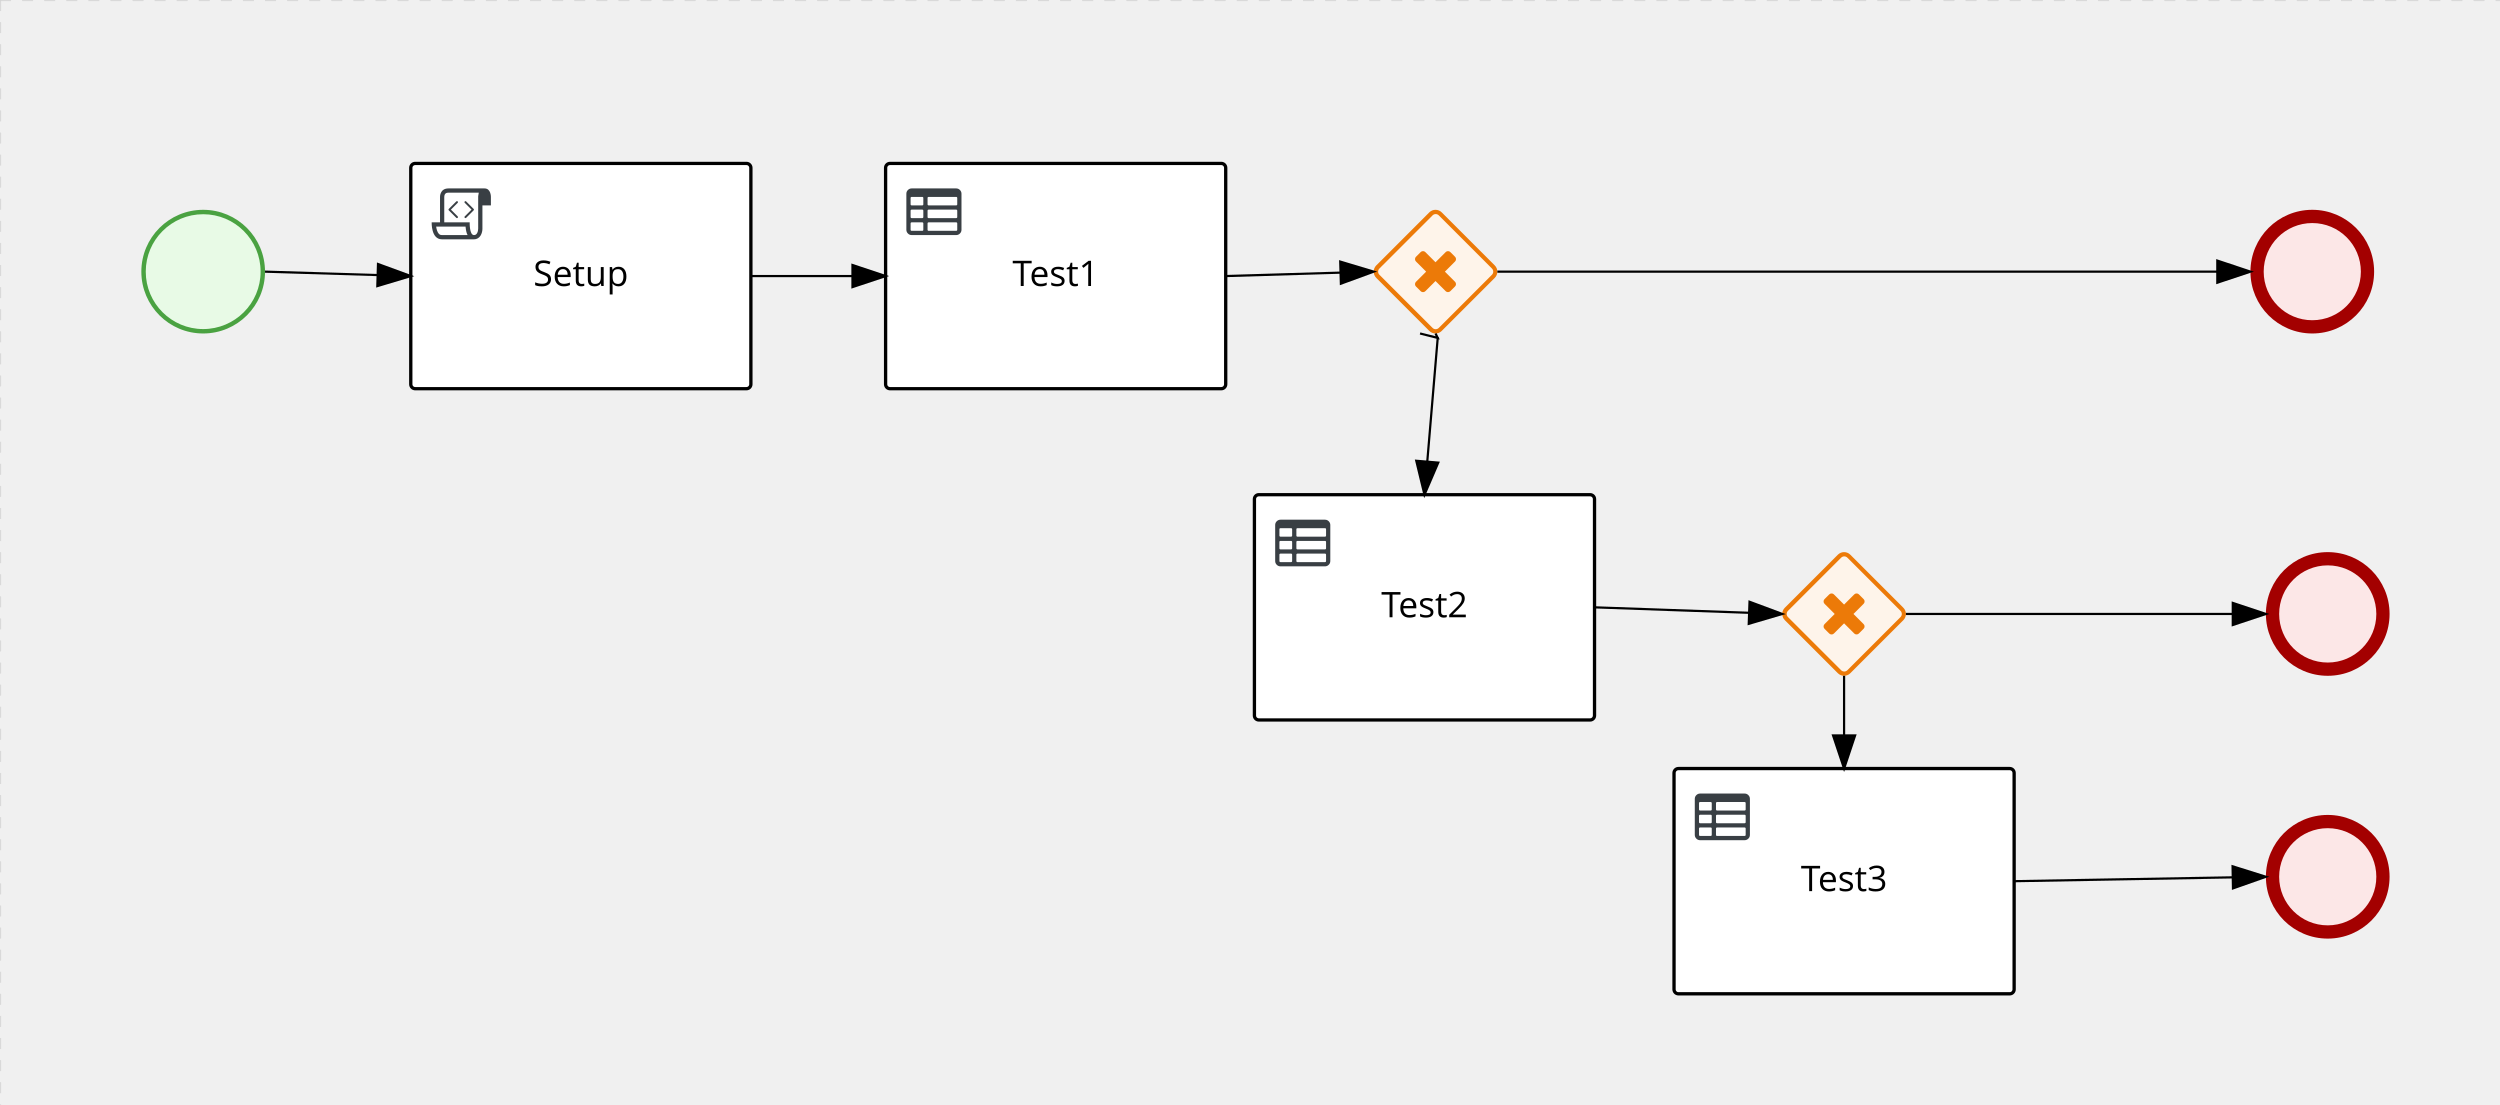
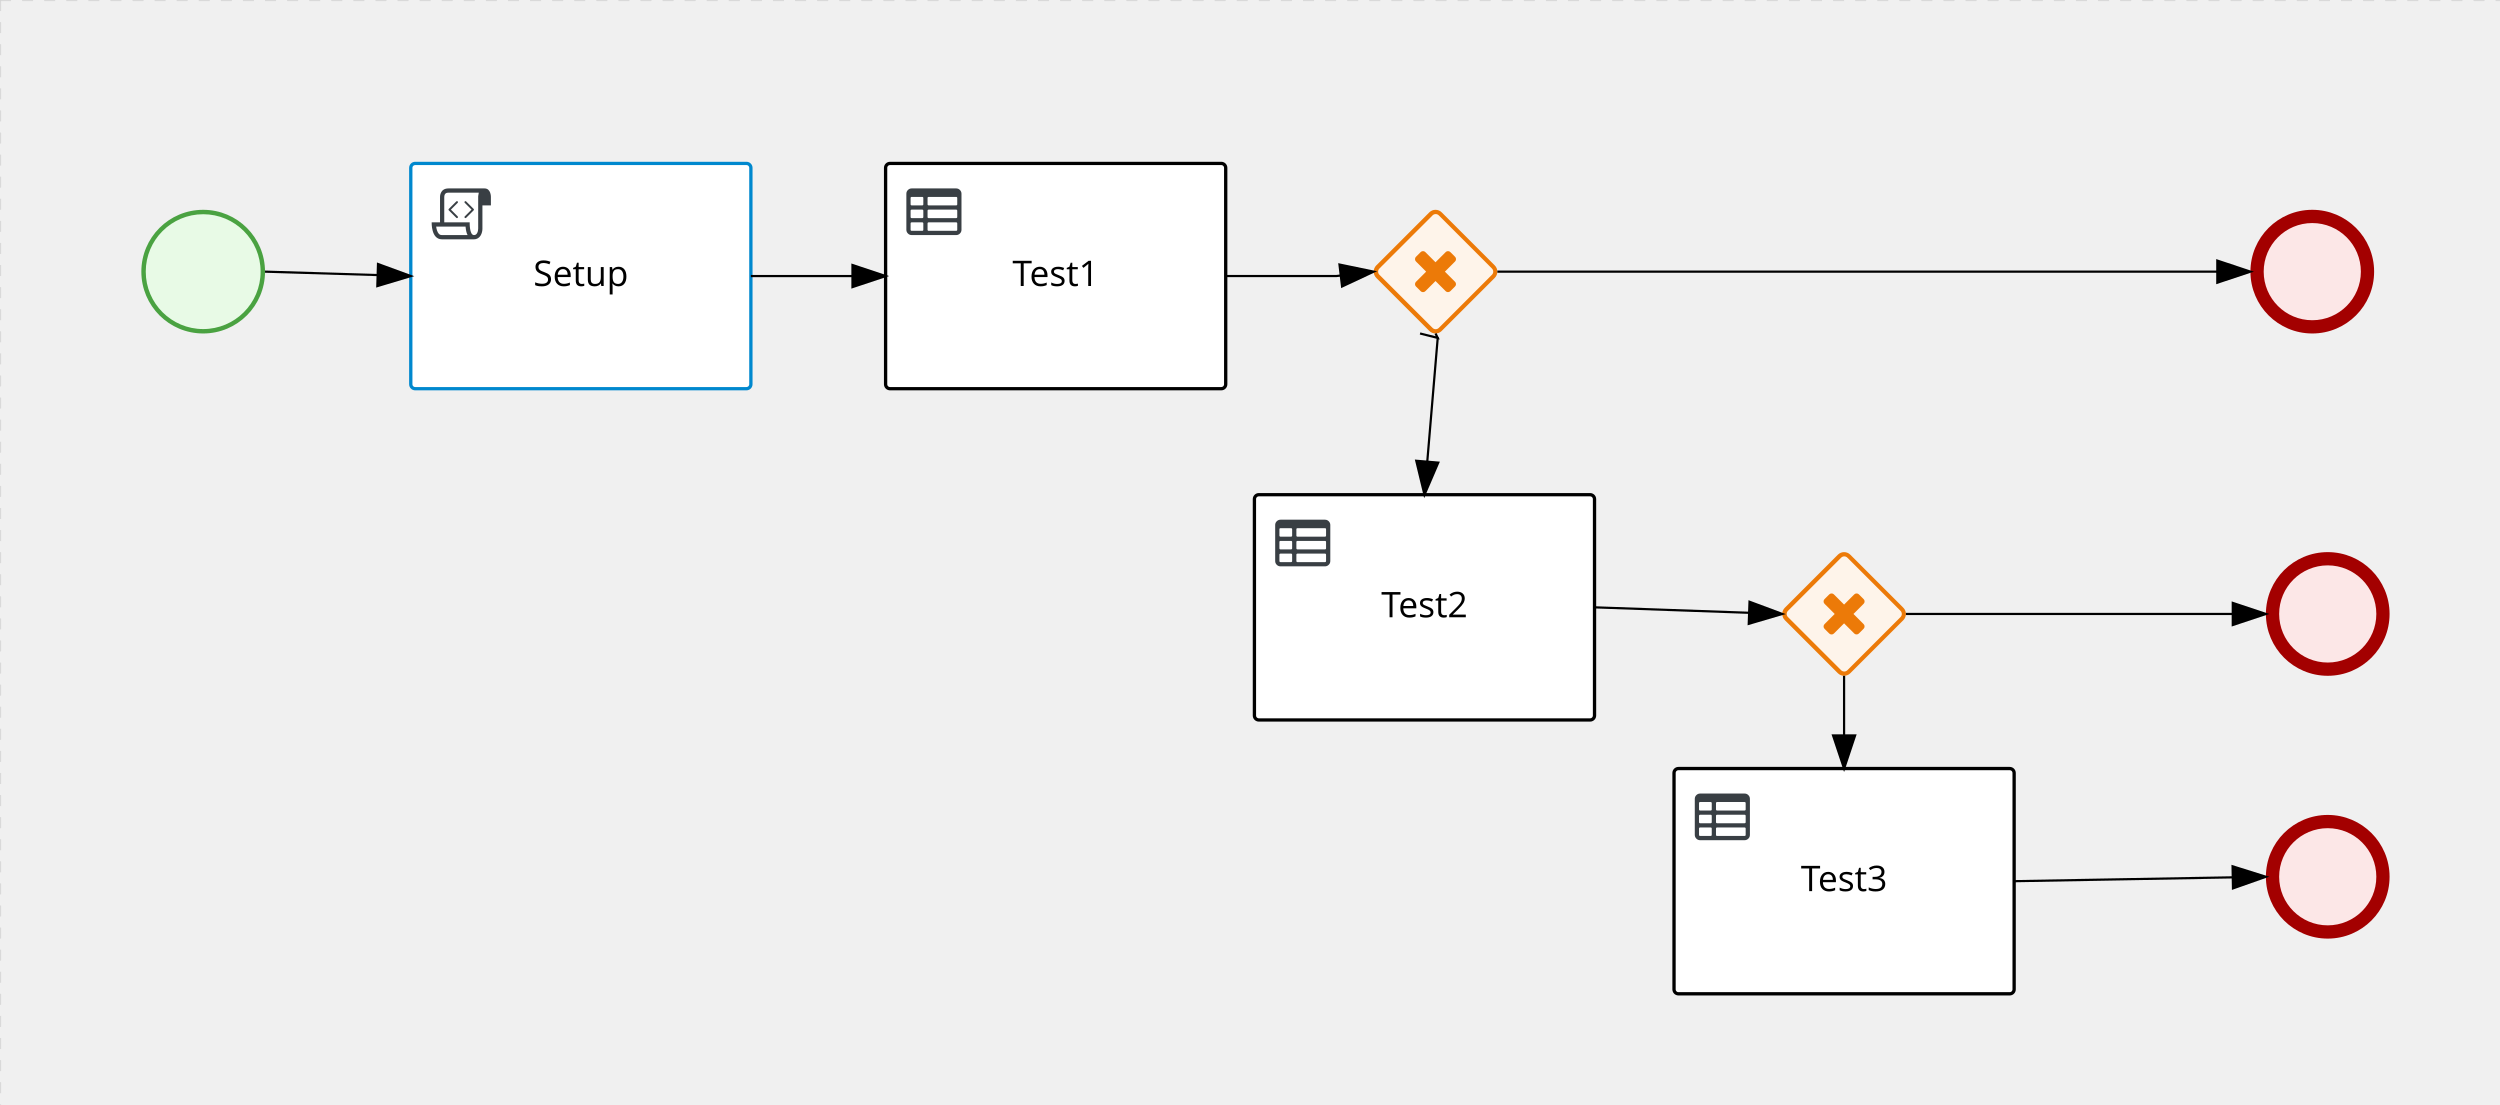
<svg xmlns="http://www.w3.org/2000/svg" version="1.1" width="1132" height="500" viewBox="0 0 1132 500">
  <defs />
  <g transform="matrix(1,0,0,1,0,0)">
    <g>
      <g>
        <g>
          <path fill="none" stroke="#d3d3d3" paint-order="fill stroke markers" d=" M 0 0 L 1200 0" stroke-miterlimit="10" stroke-opacity="0.8" stroke-dasharray="5" />
        </g>
        <g>
          <path fill="none" stroke="#d3d3d3" paint-order="fill stroke markers" d=" M 0 0 L 0 800" stroke-miterlimit="10" stroke-opacity="0.8" stroke-dasharray="5" />
        </g>
      </g>
      <g id="_B25F4987-4603-4758-9F68-CF4FAB71DC3D" bpmn2nodeid="_B25F4987-4603-4758-9F68-CF4FAB71DC3D" transform="matrix(1,0,0,1,401,74)">
        <g>
          <path fill="none" stroke="none" />
        </g>
        <g transform="matrix(1,0,0,1,0,0)">
          <path fill="#ffffff" stroke="none" id="_B25F4987-4603-4758-9F68-CF4FAB71DC3D?shapeType=BACKGROUND" paint-order="stroke fill markers" d=" M 2 0 L 152 0 L 152 0 A 2 2 0 0 1 154 2 L 154 100 L 154 100 A 2 2 0 0 1 152 102 L 2 102 L 2 102 A 2 2 0 0 1 0 100 L 0 2 L 0 2 A 2 2 0 0 1 2 0 Z" />
        </g>
        <g transform="matrix(1,0,0,1,0,0)">
          <path fill="none" stroke="rgb(0,0,0)" id="_B25F4987-4603-4758-9F68-CF4FAB71DC3D?shapeType=BORDER&amp;renderType=STROKE" paint-order="fill stroke markers" d=" M 2 0 L 152 0 L 152 0 A 2 2 0 0 1 154 2 L 154 100 L 154 100 A 2 2 0 0 1 152 102 L 2 102 L 2 102 A 2 2 0 0 1 0 100 L 0 2 L 0 2 A 2 2 0 0 1 2 0 Z" stroke-miterlimit="10" stroke-width="1.5" stroke-dasharray="" />
        </g>
        <g>
          <g transform="matrix(0.06,0,0,0.06,9.4,9.4)">
            <g transform="matrix(1,0,0,1,0,0)">
              <path fill="#393f44" stroke="none" id="_B25F4987-4603-4758-9F68-CF4FAB71DC3Dundefined" paint-order="stroke fill markers" d=" M 0 0 M 128 344 L 128 296 C 128 293.7 127.2 291.8 125.8 290.2 C 124.4 288.6 122.4 288 120 288 L 40 288 C 37.7 288 35.8 288.8 34.2 290.2 C 32.6 291.6 32 293.7 32 296 L 32 344 C 32 346.3 32.8 348.2 34.2 349.8 C 35.6 351.4 37.6 352 40 352 L 120 352 C 122.3 352 124.2 351.2 125.8 349.8 C 127.4 348.4 128 346.3 128 344 Z M 0 0 M 128 248 L 128 200 C 128 197.7 127.2 195.8 125.8 194.2 C 124.4 192.6 122.4 192 120 192 L 40 192 C 37.7 192 35.8 192.8 34.2 194.2 C 32.6 195.6 32 197.7 32 200 L 32 248 C 32 250.3 32.8 252.2 34.2 253.8 C 35.6 255.4 37.6 256 40 256 L 120 256 C 122.3 256 124.2 255.2 125.8 253.8 C 127.4 252.4 128 250.3 128 248 Z M 0 0 M 376 352 C 378.3 352 380.2 351.2 381.8 349.8 C 383.4 348.4 384 346.4 384 344 L 384 296 C 384 293.7 383.2 291.8 381.8 290.2 C 380.4 288.6 378.4 288 376 288 L 168 288 C 165.7 288 163.8 288.8 162.2 290.2 C 160.6 291.6 160 293.6 160 296 L 160 344 C 160 346.3 160.8 348.2 162.2 349.8 C 163.6 351.4 165.6 352 168 352 L 376 352 Z M 0 0 M 128 152 L 128 104 C 128 101.7 127.2 99.8 125.8 98.2 C 124.4 96.6 122.3 96 120 96 L 40 96 C 37.7 96 35.8 96.8 34.2 98.2 C 32.6 99.6 32 101.7 32 104 L 32 152 C 32 154.3 32.8 156.2 34.2 157.8 C 35.6 159.4 37.6 160 40 160 L 120 160 C 122.3 160 124.2 159.2 125.8 157.8 C 127.4 156.4 128 154.3 128 152 Z M 0 0 M 376 256 C 378.3 256 380.2 255.2 381.8 253.8 C 383.4 252.4 384 250.4 384 248 L 384 200 C 384 197.7 383.2 195.8 381.8 194.2 C 380.4 192.6 378.4 192 376 192 L 168 192 C 165.7 192 163.8 192.8 162.2 194.2 C 160.6 195.6 160 197.6 160 200 L 160 248 C 160 250.3 160.8 252.2 162.2 253.8 C 163.6 255.4 165.6 256 168 256 L 376 256 Z M 0 0 M 376 160 C 378.3 160 380.2 159.2 381.8 157.8 C 383.4 156.4 384 154.4 384 152 L 384 104 C 384 101.7 383.2 99.8 381.8 98.2 C 380.4 96.6 378.3 96 376 96 L 168 96 C 165.7 96 163.8 96.8 162.2 98.2 C 160.6 99.6 160 101.6 160 104 L 160 152 C 160 154.3 160.8 156.2 162.2 157.8 C 163.6 159.4 165.6 160 168 160 L 376 160 Z M 0 0 M 416 72 L 416 344 C 416 355 412.1 364.4 404.2 372.2 C 396.3 380 387 384 376 384 L 40 384 C 29 384 19.6 380.1 11.8 372.2 C 4 364.3 0 355 0 344 L 0 72 C 0 61 3.9 51.6 11.8 43.8 C 19.7 36 29 32 40 32 L 376 32 C 387 32 396.4 35.9 404.2 43.8 C 412 51.7 416 61 416 72 Z" />
            </g>
          </g>
        </g>
        <g transform="matrix(1,0,0,1,57.42969,43.5)">
          <text fill="#000000" stroke="none" font-family="Open Sans" font-size="12pt" font-style="normal" font-weight="normal" text-decoration="normal" x="19.57" y="12" text-anchor="middle" dominant-baseline="alphabetic">Test1</text>
        </g>
      </g>
      <g transform="matrix(1,0,0,1,401,74)" />
      <g id="_2BE94DA5-1E41-4A8D-98EB-D4B7C3864FAB" bpmn2nodeid="_2BE94DA5-1E41-4A8D-98EB-D4B7C3864FAB" transform="matrix(1,0,0,1,186,74)">
        <g>
          <path fill="none" stroke="none" />
        </g>
        <g transform="matrix(1,0,0,1,0,0)">
          <path fill="#ffffff" stroke="none" id="_2BE94DA5-1E41-4A8D-98EB-D4B7C3864FAB?shapeType=BACKGROUND" paint-order="stroke fill markers" d=" M 2 0 L 152 0 L 152 0 A 2 2 0 0 1 154 2 L 154 100 L 154 100 A 2 2 0 0 1 152 102 L 2 102 L 2 102 A 2 2 0 0 1 0 100 L 0 2 L 0 2 A 2 2 0 0 1 2 0 Z" />
        </g>
        <g transform="matrix(1,0,0,1,0,0)">
-           <path fill="none" stroke="rgb(0,0,0)" id="_2BE94DA5-1E41-4A8D-98EB-D4B7C3864FAB?shapeType=BORDER&amp;renderType=STROKE" paint-order="fill stroke markers" d=" M 2 0 L 152 0 L 152 0 A 2 2 0 0 1 154 2 L 154 100 L 154 100 A 2 2 0 0 1 152 102 L 2 102 L 2 102 A 2 2 0 0 1 0 100 L 0 2 L 0 2 A 2 2 0 0 1 2 0 Z" stroke-miterlimit="10" stroke-width="1.5" stroke-dasharray="" />
+           <path fill="none" stroke="rgb(0,136,206)" id="_2BE94DA5-1E41-4A8D-98EB-D4B7C3864FAB?shapeType=BORDER&amp;renderType=STROKE" paint-order="fill stroke markers" d=" M 2 0 L 152 0 L 152 0 A 2 2 0 0 1 154 2 L 154 100 L 154 100 A 2 2 0 0 1 152 102 L 2 102 L 2 102 A 2 2 0 0 1 0 100 L 0 2 L 0 2 A 2 2 0 0 1 2 0 Z" stroke-miterlimit="10" stroke-width="1.5" stroke-dasharray="" />
        </g>
        <g>
          <g transform="matrix(0.06,0,0,0.06,9.4,9.4)">
            <g transform="matrix(1,0,0,1,0,0)">
              <path fill="#393f44" stroke="none" id="_2BE94DA5-1E41-4A8D-98EB-D4B7C3864FABundefined" paint-order="stroke fill markers" d=" M 0 0 M 197.3 130.2 C 194.4 127.3 189.6 127.3 186.7 130.2 L 130.2 186.7 C 127.3 189.6 127.3 194.4 130.2 197.3 L 186.7 253.8 C 188.1 255.3 190.1 256 192 256 C 193.9 256 195.9 255.3 197.3 253.7 C 200.2 250.8 200.2 246 197.3 243.1 L 146.2 192 L 197.3 140.8 C 200.2 137.9 200.2 133.1 197.3 130.2 Z" />
            </g>
            <g transform="matrix(1,0,0,1,0,0)">
              <path fill="#393f44" stroke="none" id="_2BE94DA5-1E41-4A8D-98EB-D4B7C3864FABundefined" paint-order="stroke fill markers" d=" M 0 0 M 261.3 130.2 C 258.4 127.3 253.6 127.3 250.7 130.2 C 247.8 133.1 247.8 137.9 250.7 140.8 L 301.8 191.9 L 250.7 243 C 247.8 245.9 247.8 250.7 250.7 253.6 C 252.1 255.3 254.1 256 256 256 C 257.9 256 259.9 255.3 261.3 253.8 L 317.8 197.3 C 320.7 194.4 320.7 189.6 317.8 186.7 L 261.3 130.2 Z" />
            </g>
            <g transform="matrix(1,0,0,1,0,0)">
              <path fill="#393f44" stroke="none" id="_2BE94DA5-1E41-4A8D-98EB-D4B7C3864FABundefined" paint-order="stroke fill markers" d=" M 0 0 M 400 32 C 400 32 152.8 32 128 32 C 62 32 64 96 64 96 L 64 288 L 1 288 C 1 288 -4 416 78 416 L 320 416 C 368 416 384 368 384 336 C 384 314.2 384 224.4 384 160 L 448 160 L 448 96 C 448 96 449 32 400 32 Z M 0 0 M 78 383.9 C 68.5 383.9 61.6 381.1 55.5 374.9 C 43.4 362.4 37.5 339.6 34.9 320 L 256.9 320 C 257.1 322.7 257.3 325.4 257.6 328.2 C 260 351.6 264.7 370.1 271.9 383.9 L 78 383.9 L 78 383.9 Z M 0 0 M 352 336 C 352 345.9 349.6 360.3 342.9 371 C 337.2 380.1 330.4 384 320 384 C 285 384 288 288 288 288 L 96 288 L 96 96 L 96 95.9 L 96 95.1 C 96 90.6 97.6 78.3 104.7 71.2 C 106.5 69.4 111.9 64 128 64 L 356.5 64 C 354.4 72.8 352.8 81.8 352.2 89.9 C 352.2 90.5 352.1 91.1 352.1 91.7 C 352.1 92 352.1 92.3 352.1 92.6 C 352 94.8 352 96 352 96 L 352 160 L 352 336 Z" />
            </g>
          </g>
        </g>
        <g transform="matrix(1,0,0,1,55.48438,43.5)">
          <text fill="#000000" stroke="none" font-family="Open Sans" font-size="12pt" font-style="normal" font-weight="normal" text-decoration="normal" x="21.516" y="12" text-anchor="middle" dominant-baseline="alphabetic">Setup</text>
        </g>
      </g>
      <g id="_8408F5D2-5BBA-4775-8E0D-C981AC895146" bpmn2nodeid="_8408F5D2-5BBA-4775-8E0D-C981AC895146">
        <g>
-           <path fill="none" stroke="#000000" paint-order="fill stroke markers" d=" M 340 125 L 386 125" stroke-miterlimit="10" stroke-dasharray="" />
+           <path fill="none" stroke="rgb(0,0,0)" paint-order="fill stroke markers" d=" M 340 125 L 386 125" stroke-miterlimit="10" stroke-dasharray="" />
        </g>
        <g transform="matrix(1,0,0,1,340,125)" />
        <g transform="matrix(6.123233995736766e-17,1,-1,6.123233995736766e-17,401,120)">
-           <path fill="#000000" stroke="#000000" paint-order="fill stroke markers" d=" M 10 15 L 0 15 L 5 0 Z" stroke-miterlimit="10" stroke-dasharray="" />
+           <path fill="rgb(0,0,0)" stroke="rgb(0,0,0)" paint-order="fill stroke markers" d=" M 10 15 L 0 15 L 5 0 Z" stroke-miterlimit="10" stroke-dasharray="" />
        </g>
        <g transform="matrix(1,0,0,1,340,115)" />
      </g>
-       <g transform="matrix(1,0,0,1,186,74)" />
      <g id="_D925FC11-A7F8-489C-BBA6-A947EC0FE645" bpmn2nodeid="_D925FC11-A7F8-489C-BBA6-A947EC0FE645" transform="matrix(1,0,0,1,64,95)">
        <g>
          <path fill="none" stroke="none" />
        </g>
        <g transform="matrix(0.125,0,0,0.125,0,0)">
          <g transform="matrix(1,0,0,1,0,0)">
            <path fill="#e8fae6" stroke="none" id="_D925FC11-A7F8-489C-BBA6-A947EC0FE645?shapeType=BACKGROUND" paint-order="stroke fill markers" d=" M 0 0 M 444 224 C 444 263.9 434.2 300.8 414.4 334.5 C 394.7 368.2 368 394.9 334.4 414.5 C 300.8 434.1 263.9 444 224 444 C 184.1 444 147.2 434.2 113.5 414.4 C 79.8 394.7 53.1 368 33.5 334.4 C 13.9 300.8 4 263.9 4 224 C 4 184.1 13.8 147.2 33.6 113.5 C 53.4 79.8 80.1 53.1 113.6 33.5 C 147.1 13.9 184.1 4 224 4 C 263.9 4 300.8 13.8 334.5 33.6 C 368.2 53.4 394.9 80.1 414.5 113.6 C 434.1 147.1 444 184.1 444 224 Z" />
          </g>
          <g>
            <g transform="matrix(1,0,0,1,0,0)">
              <g transform="matrix(1,0,0,1,0,0)">
                <path fill="rgb(74,162,65)" stroke="none" id="_D925FC11-A7F8-489C-BBA6-A947EC0FE645?shapeType=BORDER&amp;renderType=FILL" paint-order="stroke fill markers" d=" M 0 0 M 224 0 C 100.3 0 0 100.3 0 224 C 0 347.7 100.3 448 224 448 C 347.7 448 448 347.7 448 224 C 448 100.3 347.7 0 224 0 Z M 0 0 M 224 432 C 109.1 432 16 338.9 16 224 C 16 109.1 109.1 16 224 16 C 338.9 16 432 109.1 432 224 C 432 338.9 338.9 432 224 432 Z" />
              </g>
            </g>
          </g>
        </g>
        <g transform="matrix(1,0,0,1,28,61)" />
      </g>
      <g id="_FC7747AC-308C-4139-BC2B-8CE9E4DE9F28" bpmn2nodeid="_FC7747AC-308C-4139-BC2B-8CE9E4DE9F28">
        <g>
          <path fill="none" stroke="#000000" paint-order="fill stroke markers" d=" M 120 123 L 171.007 124.546" stroke-miterlimit="10" stroke-dasharray="" />
        </g>
        <g transform="matrix(1,0,0,1,120,123)" />
        <g transform="matrix(-0.03028913,0.9995412,-0.9995412,-0.03028913,186.1514,120.0023)">
          <path fill="#000000" stroke="#000000" paint-order="fill stroke markers" d=" M 10 15 L 0 15 L 5 0 Z" stroke-miterlimit="10" stroke-dasharray="" />
        </g>
        <g transform="matrix(1,0,0,1,120.3029,114.0046)" />
      </g>
      <g transform="matrix(1,0,0,1,64,95)" />
      <g id="_06A282CC-9C53-4D25-BD2C-78ADCD5E7F02" bpmn2nodeid="_06A282CC-9C53-4D25-BD2C-78ADCD5E7F02" transform="matrix(1,0,0,1,568,224)">
        <g>
          <path fill="none" stroke="none" />
        </g>
        <g transform="matrix(1,0,0,1,0,0)">
          <path fill="#ffffff" stroke="none" id="_06A282CC-9C53-4D25-BD2C-78ADCD5E7F02?shapeType=BACKGROUND" paint-order="stroke fill markers" d=" M 2 0 L 152 0 L 152 0 A 2 2 0 0 1 154 2 L 154 100 L 154 100 A 2 2 0 0 1 152 102 L 2 102 L 2 102 A 2 2 0 0 1 0 100 L 0 2 L 0 2 A 2 2 0 0 1 2 0 Z" />
        </g>
        <g transform="matrix(1,0,0,1,0,0)">
          <path fill="none" stroke="rgb(0,0,0)" id="_06A282CC-9C53-4D25-BD2C-78ADCD5E7F02?shapeType=BORDER&amp;renderType=STROKE" paint-order="fill stroke markers" d=" M 2 0 L 152 0 L 152 0 A 2 2 0 0 1 154 2 L 154 100 L 154 100 A 2 2 0 0 1 152 102 L 2 102 L 2 102 A 2 2 0 0 1 0 100 L 0 2 L 0 2 A 2 2 0 0 1 2 0 Z" stroke-miterlimit="10" stroke-width="1.5" stroke-dasharray="" />
        </g>
        <g>
          <g transform="matrix(0.06,0,0,0.06,9.4,9.4)">
            <g transform="matrix(1,0,0,1,0,0)">
              <path fill="#393f44" stroke="none" id="_06A282CC-9C53-4D25-BD2C-78ADCD5E7F02undefined" paint-order="stroke fill markers" d=" M 0 0 M 128 344 L 128 296 C 128 293.7 127.2 291.8 125.8 290.2 C 124.4 288.6 122.4 288 120 288 L 40 288 C 37.7 288 35.8 288.8 34.2 290.2 C 32.6 291.6 32 293.7 32 296 L 32 344 C 32 346.3 32.8 348.2 34.2 349.8 C 35.6 351.4 37.6 352 40 352 L 120 352 C 122.3 352 124.2 351.2 125.8 349.8 C 127.4 348.4 128 346.3 128 344 Z M 0 0 M 128 248 L 128 200 C 128 197.7 127.2 195.8 125.8 194.2 C 124.4 192.6 122.4 192 120 192 L 40 192 C 37.7 192 35.8 192.8 34.2 194.2 C 32.6 195.6 32 197.7 32 200 L 32 248 C 32 250.3 32.8 252.2 34.2 253.8 C 35.6 255.4 37.6 256 40 256 L 120 256 C 122.3 256 124.2 255.2 125.8 253.8 C 127.4 252.4 128 250.3 128 248 Z M 0 0 M 376 352 C 378.3 352 380.2 351.2 381.8 349.8 C 383.4 348.4 384 346.4 384 344 L 384 296 C 384 293.7 383.2 291.8 381.8 290.2 C 380.4 288.6 378.4 288 376 288 L 168 288 C 165.7 288 163.8 288.8 162.2 290.2 C 160.6 291.6 160 293.6 160 296 L 160 344 C 160 346.3 160.8 348.2 162.2 349.8 C 163.6 351.4 165.6 352 168 352 L 376 352 Z M 0 0 M 128 152 L 128 104 C 128 101.7 127.2 99.8 125.8 98.2 C 124.4 96.6 122.3 96 120 96 L 40 96 C 37.7 96 35.8 96.8 34.2 98.2 C 32.6 99.6 32 101.7 32 104 L 32 152 C 32 154.3 32.8 156.2 34.2 157.8 C 35.6 159.4 37.6 160 40 160 L 120 160 C 122.3 160 124.2 159.2 125.8 157.8 C 127.4 156.4 128 154.3 128 152 Z M 0 0 M 376 256 C 378.3 256 380.2 255.2 381.8 253.8 C 383.4 252.4 384 250.4 384 248 L 384 200 C 384 197.7 383.2 195.8 381.8 194.2 C 380.4 192.6 378.4 192 376 192 L 168 192 C 165.7 192 163.8 192.8 162.2 194.2 C 160.6 195.6 160 197.6 160 200 L 160 248 C 160 250.3 160.8 252.2 162.2 253.8 C 163.6 255.4 165.6 256 168 256 L 376 256 Z M 0 0 M 376 160 C 378.3 160 380.2 159.2 381.8 157.8 C 383.4 156.4 384 154.4 384 152 L 384 104 C 384 101.7 383.2 99.8 381.8 98.2 C 380.4 96.6 378.3 96 376 96 L 168 96 C 165.7 96 163.8 96.8 162.2 98.2 C 160.6 99.6 160 101.6 160 104 L 160 152 C 160 154.3 160.8 156.2 162.2 157.8 C 163.6 159.4 165.6 160 168 160 L 376 160 Z M 0 0 M 416 72 L 416 344 C 416 355 412.1 364.4 404.2 372.2 C 396.3 380 387 384 376 384 L 40 384 C 29 384 19.6 380.1 11.8 372.2 C 4 364.3 0 355 0 344 L 0 72 C 0 61 3.9 51.6 11.8 43.8 C 19.7 36 29 32 40 32 L 376 32 C 387 32 396.4 35.9 404.2 43.8 C 412 51.7 416 61 416 72 Z" />
            </g>
          </g>
        </g>
        <g transform="matrix(1,0,0,1,57.42969,43.5)">
          <text fill="#000000" stroke="none" font-family="Open Sans" font-size="12pt" font-style="normal" font-weight="normal" text-decoration="normal" x="19.57" y="12" text-anchor="middle" dominant-baseline="alphabetic">Test2</text>
        </g>
      </g>
      <g transform="matrix(1,0,0,1,568,224)" />
      <g id="_70FD067E-33A2-4522-B88F-EFB99A717EC5" bpmn2nodeid="_70FD067E-33A2-4522-B88F-EFB99A717EC5" transform="matrix(1,0,0,1,758,348)">
        <g>
          <path fill="none" stroke="none" />
        </g>
        <g transform="matrix(1,0,0,1,0,0)">
          <path fill="#ffffff" stroke="none" id="_70FD067E-33A2-4522-B88F-EFB99A717EC5?shapeType=BACKGROUND" paint-order="stroke fill markers" d=" M 2 0 L 152 0 L 152 0 A 2 2 0 0 1 154 2 L 154 100 L 154 100 A 2 2 0 0 1 152 102 L 2 102 L 2 102 A 2 2 0 0 1 0 100 L 0 2 L 0 2 A 2 2 0 0 1 2 0 Z" />
        </g>
        <g transform="matrix(1,0,0,1,0,0)">
          <path fill="none" stroke="rgb(0,0,0)" id="_70FD067E-33A2-4522-B88F-EFB99A717EC5?shapeType=BORDER&amp;renderType=STROKE" paint-order="fill stroke markers" d=" M 2 0 L 152 0 L 152 0 A 2 2 0 0 1 154 2 L 154 100 L 154 100 A 2 2 0 0 1 152 102 L 2 102 L 2 102 A 2 2 0 0 1 0 100 L 0 2 L 0 2 A 2 2 0 0 1 2 0 Z" stroke-miterlimit="10" stroke-width="1.5" stroke-dasharray="" />
        </g>
        <g>
          <g transform="matrix(0.06,0,0,0.06,9.4,9.4)">
            <g transform="matrix(1,0,0,1,0,0)">
              <path fill="#393f44" stroke="none" id="_70FD067E-33A2-4522-B88F-EFB99A717EC5undefined" paint-order="stroke fill markers" d=" M 0 0 M 128 344 L 128 296 C 128 293.7 127.2 291.8 125.8 290.2 C 124.4 288.6 122.4 288 120 288 L 40 288 C 37.7 288 35.8 288.8 34.2 290.2 C 32.6 291.6 32 293.7 32 296 L 32 344 C 32 346.3 32.8 348.2 34.2 349.8 C 35.6 351.4 37.6 352 40 352 L 120 352 C 122.3 352 124.2 351.2 125.8 349.8 C 127.4 348.4 128 346.3 128 344 Z M 0 0 M 128 248 L 128 200 C 128 197.7 127.2 195.8 125.8 194.2 C 124.4 192.6 122.4 192 120 192 L 40 192 C 37.7 192 35.8 192.8 34.2 194.2 C 32.6 195.6 32 197.7 32 200 L 32 248 C 32 250.3 32.8 252.2 34.2 253.8 C 35.6 255.4 37.6 256 40 256 L 120 256 C 122.3 256 124.2 255.2 125.8 253.8 C 127.4 252.4 128 250.3 128 248 Z M 0 0 M 376 352 C 378.3 352 380.2 351.2 381.8 349.8 C 383.4 348.4 384 346.4 384 344 L 384 296 C 384 293.7 383.2 291.8 381.8 290.2 C 380.4 288.6 378.4 288 376 288 L 168 288 C 165.7 288 163.8 288.8 162.2 290.2 C 160.6 291.6 160 293.6 160 296 L 160 344 C 160 346.3 160.8 348.2 162.2 349.8 C 163.6 351.4 165.6 352 168 352 L 376 352 Z M 0 0 M 128 152 L 128 104 C 128 101.7 127.2 99.8 125.8 98.2 C 124.4 96.6 122.3 96 120 96 L 40 96 C 37.7 96 35.8 96.8 34.2 98.2 C 32.6 99.6 32 101.7 32 104 L 32 152 C 32 154.3 32.8 156.2 34.2 157.8 C 35.6 159.4 37.6 160 40 160 L 120 160 C 122.3 160 124.2 159.2 125.8 157.8 C 127.4 156.4 128 154.3 128 152 Z M 0 0 M 376 256 C 378.3 256 380.2 255.2 381.8 253.8 C 383.4 252.4 384 250.4 384 248 L 384 200 C 384 197.7 383.2 195.8 381.8 194.2 C 380.4 192.6 378.4 192 376 192 L 168 192 C 165.7 192 163.8 192.8 162.2 194.2 C 160.6 195.6 160 197.6 160 200 L 160 248 C 160 250.3 160.8 252.2 162.2 253.8 C 163.6 255.4 165.6 256 168 256 L 376 256 Z M 0 0 M 376 160 C 378.3 160 380.2 159.2 381.8 157.8 C 383.4 156.4 384 154.4 384 152 L 384 104 C 384 101.7 383.2 99.8 381.8 98.2 C 380.4 96.6 378.3 96 376 96 L 168 96 C 165.7 96 163.8 96.8 162.2 98.2 C 160.6 99.6 160 101.6 160 104 L 160 152 C 160 154.3 160.8 156.2 162.2 157.8 C 163.6 159.4 165.6 160 168 160 L 376 160 Z M 0 0 M 416 72 L 416 344 C 416 355 412.1 364.4 404.2 372.2 C 396.3 380 387 384 376 384 L 40 384 C 29 384 19.6 380.1 11.8 372.2 C 4 364.3 0 355 0 344 L 0 72 C 0 61 3.9 51.6 11.8 43.8 C 19.7 36 29 32 40 32 L 376 32 C 387 32 396.4 35.9 404.2 43.8 C 412 51.7 416 61 416 72 Z" />
            </g>
          </g>
        </g>
        <g transform="matrix(1,0,0,1,57.42969,43.5)">
          <text fill="#000000" stroke="none" font-family="Open Sans" font-size="12pt" font-style="normal" font-weight="normal" text-decoration="normal" x="19.57" y="12" text-anchor="middle" dominant-baseline="alphabetic">Test3</text>
        </g>
      </g>
      <g transform="matrix(1,0,0,1,758,348)" />
      <g id="_1CAC4833-6EB8-4629-9DFD-0FE5A520E213" bpmn2nodeid="_1CAC4833-6EB8-4629-9DFD-0FE5A520E213" transform="matrix(1,0,0,1,807,250)">
        <g>
          <path fill="none" stroke="none" />
        </g>
        <g transform="matrix(0.125,0,0,0.125,0,0)">
          <g transform="matrix(1,0,0,1,0,0)">
            <path fill="#fef4ea" stroke="none" id="_1CAC4833-6EB8-4629-9DFD-0FE5A520E213?shapeType=BACKGROUND" paint-order="stroke fill markers" d=" M 0 0 M 224.4 4.3 C 216.4 4.3 208.4 7.3 202.3 13.4 L 13.5 202.2 C 1.3 214.4 1.3 234.2 13.5 246.4 L 202.2 435.1 C 208.3 441.2 216.4 444.2 224.3 444.2 C 232.2 444.2 240.3 441.2 246.4 435.1 L 435.1 246.4 C 447.3 234.2 447.3 214.4 435.1 202.2 L 246.5 13.4 C 240.4 7.3 232.4 4.3 224.4 4.3 L 224.4 4.3 Z" />
          </g>
          <g>
            <g transform="matrix(1,0,0,1,0,0)">
              <g transform="matrix(1,0,0,1,0,0)">
                <path fill="rgb(236,122,8)" stroke="none" id="_1CAC4833-6EB8-4629-9DFD-0FE5A520E213?shapeType=BORDER&amp;renderType=FILL" paint-order="stroke fill markers" d=" M 0 0 M 20.8 212.7 L 213.3 20.2 C 219.6 13.9 229.7 13.9 235.9 20.2 L 428.4 212.7 C 434.7 219 434.7 229.1 428.4 235.3 L 235.9 427.8 C 229.6 434.1 219.5 434.1 213.3 427.8 L 20.8 235.3 C 14.5 229.1 14.5 218.9 20.8 212.7 L 20.8 212.7 Z M 0 0 M 0 224 C 0 232.1 3.1 240.3 9.3 246.5 L 201.5 438.7 C 213.9 451.1 234.1 451.1 246.5 438.7 L 438.7 246.5 C 444.9 240.3 448 232.1 448 224 C 448 215.9 444.9 207.7 438.7 201.5 L 246.5 9.3 C 234.1 -3.1 213.9 -3.1 201.5 9.3 L 9.3 201.5 C 3.1 207.7 0 215.9 0 224 L 0 224 Z" />
              </g>
            </g>
          </g>
          <g>
            <g transform="matrix(1,0,0,1,0,0)">
              <g transform="matrix(1,0,0,1,0,0)">
                <path fill="#ec7a08" stroke="none" id="_1CAC4833-6EB8-4629-9DFD-0FE5A520E213undefined" paint-order="stroke fill markers" d=" M 0 0 M 298.2 269.2 C 298.2 272.6 297.1 275.3 294.7 277.7 L 277.7 294.7 C 275.3 297.1 272.6 298.2 269.2 298.2 C 265.8 298.2 263.1 297.1 260.7 294.7 L 224 258 L 187.2 294.8 C 184.8 297.2 182.1 298.3 178.7 298.3 C 175.3 298.3 172.6 297.2 170.2 294.8 L 153.2 277.8 C 150.8 275.4 149.7 272.7 149.7 269.3 C 149.7 265.9 150.8 263.2 153.2 260.8 L 190 224 L 153.2 187.2 C 150.8 184.8 149.7 182 149.7 178.7 C 149.7 175.3 150.8 172.5 153.2 170.2 L 170.2 153.2 C 172.6 150.8 175.3 149.7 178.7 149.7 C 182.1 149.7 184.8 150.8 187.2 153.2 L 224 190 L 260.8 153.2 C 263.2 150.8 265.9 149.7 269.3 149.7 C 272.7 149.7 275.4 150.8 277.8 153.2 L 294.8 170.2 C 297.2 172.5 298.3 175.3 298.3 178.7 C 298.3 182 297.2 184.8 294.8 187.2 L 258 224 L 294.8 260.8 C 297.1 263.1 298.2 265.9 298.2 269.2 Z" />
              </g>
            </g>
          </g>
        </g>
        <g transform="matrix(1,0,0,1,28,61)" />
      </g>
      <g id="_7FF3D3BE-FFA3-440E-A9DE-34635E0FBD59" bpmn2nodeid="_7FF3D3BE-FFA3-440E-A9DE-34635E0FBD59">
        <g>
          <path fill="none" stroke="#000000" paint-order="fill stroke markers" d=" M 835 306 L 835 333" stroke-miterlimit="10" stroke-dasharray="" />
        </g>
        <g transform="matrix(1,0,0,1,835,306)" />
        <g transform="matrix(-1,1.2246467991473532e-16,-1.2246467991473532e-16,-1,840,348)">
          <path fill="#000000" stroke="#000000" paint-order="fill stroke markers" d=" M 10 15 L 0 15 L 5 0 Z" stroke-miterlimit="10" stroke-dasharray="" />
        </g>
        <g transform="matrix(1,0,0,1,845,327)" />
      </g>
      <g id="_44307038-1BB6-4252-AEB8-D469FDE99305" bpmn2nodeid="_44307038-1BB6-4252-AEB8-D469FDE99305">
        <g>
          <path fill="none" stroke="#000000" paint-order="fill stroke markers" d=" M 722 275 L 792.009 277.471" stroke-miterlimit="10" stroke-dasharray="" />
        </g>
        <g transform="matrix(1,0,0,1,722,275)" />
        <g transform="matrix(-0.03527216,0.9993777,-0.9993777,-0.03527216,807.1764,273.0031)">
          <path fill="#000000" stroke="#000000" paint-order="fill stroke markers" d=" M 10 15 L 0 15 L 5 0 Z" stroke-miterlimit="10" stroke-dasharray="" />
        </g>
        <g transform="matrix(1,0,0,1,722.3527,266.5062)" />
      </g>
      <g transform="matrix(1,0,0,1,807,250)" />
      <g id="_A50629A4-63CE-430B-95F5-D81B376200C3" bpmn2nodeid="_A50629A4-63CE-430B-95F5-D81B376200C3" transform="matrix(1,0,0,1,1026,250)">
        <g>
          <path fill="none" stroke="none" />
        </g>
        <g transform="matrix(0.125,0,0,0.125,0,0)">
          <g transform="matrix(1,0,0,1,0,0)">
            <path fill="#fce7e7" stroke="none" id="_A50629A4-63CE-430B-95F5-D81B376200C3?shapeType=BACKGROUND" paint-order="stroke fill markers" d=" M 0 0 M 444 224 C 444 263.9 434.2 300.8 414.4 334.5 C 394.7 368.2 368 394.9 334.4 414.5 C 300.8 434.1 263.9 444 224 444 C 184.1 444 147.2 434.2 113.5 414.4 C 79.8 394.7 53.1 368 33.5 334.4 C 13.9 300.8 4 263.9 4 224 C 4 184.1 13.8 147.2 33.6 113.5 C 53.4 79.8 80.1 53.1 113.6 33.5 C 147.1 13.9 184.1 4 224 4 C 263.9 4 300.8 13.8 334.5 33.6 C 368.2 53.4 394.9 80.1 414.5 113.6 C 434.1 147.1 444 184.1 444 224 Z" />
          </g>
          <g>
            <g transform="matrix(1,0,0,1,0,0)">
              <g transform="matrix(1,0,0,1,0,0)">
                <path fill="rgb(163,0,0)" stroke="none" id="_A50629A4-63CE-430B-95F5-D81B376200C3?shapeType=BORDER&amp;renderType=FILL" paint-order="stroke fill markers" d=" M 0 0 M 224 0 C 100.3 0 0 100.3 0 224 C 0 347.7 100.3 448 224 448 C 347.7 448 448 347.7 448 224 C 448 100.3 347.7 0 224 0 Z M 0 0 M 224 400 C 126.8 400 48 321.2 48 224 C 48 126.8 126.8 48 224 48 C 321.2 48 400 126.8 400 224 C 400 321.2 321.2 400 224 400 Z" />
              </g>
            </g>
          </g>
        </g>
        <g transform="matrix(1,0,0,1,28,61)" />
      </g>
      <g id="_614A71A5-1112-43B1-9C9C-E75E169A6390" bpmn2nodeid="_614A71A5-1112-43B1-9C9C-E75E169A6390">
        <g>
          <path fill="none" stroke="#000000" paint-order="fill stroke markers" d=" M 863 278 L 1011 278" stroke-miterlimit="10" stroke-dasharray="" />
        </g>
        <g transform="matrix(1,0,0,1,863,278)" />
        <g transform="matrix(6.123233995736766e-17,1,-1,6.123233995736766e-17,1026,273)">
          <path fill="#000000" stroke="#000000" paint-order="fill stroke markers" d=" M 10 15 L 0 15 L 5 0 Z" stroke-miterlimit="10" stroke-dasharray="" />
        </g>
        <g transform="matrix(1,0,0,1,863,268)" />
      </g>
      <g transform="matrix(1,0,0,1,1026,250)" />
      <g id="_C56AC907-3859-419B-986C-C4F02B36A617" bpmn2nodeid="_C56AC907-3859-419B-986C-C4F02B36A617" transform="matrix(1,0,0,1,1026,369)">
        <g>
          <path fill="none" stroke="none" />
        </g>
        <g transform="matrix(0.125,0,0,0.125,0,0)">
          <g transform="matrix(1,0,0,1,0,0)">
            <path fill="#fce7e7" stroke="none" id="_C56AC907-3859-419B-986C-C4F02B36A617?shapeType=BACKGROUND" paint-order="stroke fill markers" d=" M 0 0 M 444 224 C 444 263.9 434.2 300.8 414.4 334.5 C 394.7 368.2 368 394.9 334.4 414.5 C 300.8 434.1 263.9 444 224 444 C 184.1 444 147.2 434.2 113.5 414.4 C 79.8 394.7 53.1 368 33.5 334.4 C 13.9 300.8 4 263.9 4 224 C 4 184.1 13.8 147.2 33.6 113.5 C 53.4 79.8 80.1 53.1 113.6 33.5 C 147.1 13.9 184.1 4 224 4 C 263.9 4 300.8 13.8 334.5 33.6 C 368.2 53.4 394.9 80.1 414.5 113.6 C 434.1 147.1 444 184.1 444 224 Z" />
          </g>
          <g>
            <g transform="matrix(1,0,0,1,0,0)">
              <g transform="matrix(1,0,0,1,0,0)">
                <path fill="rgb(163,0,0)" stroke="none" id="_C56AC907-3859-419B-986C-C4F02B36A617?shapeType=BORDER&amp;renderType=FILL" paint-order="stroke fill markers" d=" M 0 0 M 224 0 C 100.3 0 0 100.3 0 224 C 0 347.7 100.3 448 224 448 C 347.7 448 448 347.7 448 224 C 448 100.3 347.7 0 224 0 Z M 0 0 M 224 400 C 126.8 400 48 321.2 48 224 C 48 126.8 126.8 48 224 48 C 321.2 48 400 126.8 400 224 C 400 321.2 321.2 400 224 400 Z" />
              </g>
            </g>
          </g>
        </g>
        <g transform="matrix(1,0,0,1,28,61)" />
      </g>
      <g id="_B0E6CC9A-FB70-437B-BFAA-6658D6917C70" bpmn2nodeid="_B0E6CC9A-FB70-437B-BFAA-6658D6917C70">
        <g>
          <path fill="none" stroke="#000000" paint-order="fill stroke markers" d=" M 912 399 L 1011.002 397.263" stroke-miterlimit="10" stroke-dasharray="" />
        </g>
        <g transform="matrix(1,0,0,1,912,399)" />
        <g transform="matrix(0.01754116,0.9998461,-0.9998461,0.01754116,1025.912,392.0008)">
          <path fill="#000000" stroke="#000000" paint-order="fill stroke markers" d=" M 10 15 L 0 15 L 5 0 Z" stroke-miterlimit="10" stroke-dasharray="" />
        </g>
        <g transform="matrix(1,0,0,1,912.1754,388.0015)" />
      </g>
      <g transform="matrix(1,0,0,1,1026,369)" />
      <g id="_567BEC75-FB46-4D2C-A77C-18F861E9E203" bpmn2nodeid="_567BEC75-FB46-4D2C-A77C-18F861E9E203" transform="matrix(1,0,0,1,1019,95)">
        <g>
          <path fill="none" stroke="none" />
        </g>
        <g transform="matrix(0.125,0,0,0.125,0,0)">
          <g transform="matrix(1,0,0,1,0,0)">
            <path fill="#fce7e7" stroke="none" id="_567BEC75-FB46-4D2C-A77C-18F861E9E203?shapeType=BACKGROUND" paint-order="stroke fill markers" d=" M 0 0 M 444 224 C 444 263.9 434.2 300.8 414.4 334.5 C 394.7 368.2 368 394.9 334.4 414.5 C 300.8 434.1 263.9 444 224 444 C 184.1 444 147.2 434.2 113.5 414.4 C 79.8 394.7 53.1 368 33.5 334.4 C 13.9 300.8 4 263.9 4 224 C 4 184.1 13.8 147.2 33.6 113.5 C 53.4 79.8 80.1 53.1 113.6 33.5 C 147.1 13.9 184.1 4 224 4 C 263.9 4 300.8 13.8 334.5 33.6 C 368.2 53.4 394.9 80.1 414.5 113.6 C 434.1 147.1 444 184.1 444 224 Z" />
          </g>
          <g>
            <g transform="matrix(1,0,0,1,0,0)">
              <g transform="matrix(1,0,0,1,0,0)">
                <path fill="rgb(163,0,0)" stroke="none" id="_567BEC75-FB46-4D2C-A77C-18F861E9E203?shapeType=BORDER&amp;renderType=FILL" paint-order="stroke fill markers" d=" M 0 0 M 224 0 C 100.3 0 0 100.3 0 224 C 0 347.7 100.3 448 224 448 C 347.7 448 448 347.7 448 224 C 448 100.3 347.7 0 224 0 Z M 0 0 M 224 400 C 126.8 400 48 321.2 48 224 C 48 126.8 126.8 48 224 48 C 321.2 48 400 126.8 400 224 C 400 321.2 321.2 400 224 400 Z" />
              </g>
            </g>
          </g>
        </g>
        <g transform="matrix(1,0,0,1,28,61)" />
      </g>
      <g transform="matrix(1,0,0,1,1019,95)" />
      <g id="_8A458D79-1A0C-454E-81A7-74640347DC6E" bpmn2nodeid="_8A458D79-1A0C-454E-81A7-74640347DC6E" transform="matrix(1,0,0,1,622,95)">
        <g>
          <path fill="none" stroke="none" />
        </g>
        <g transform="matrix(0.125,0,0,0.125,0,0)">
          <g transform="matrix(1,0,0,1,0,0)">
            <path fill="#fef4ea" stroke="none" id="_8A458D79-1A0C-454E-81A7-74640347DC6E?shapeType=BACKGROUND" paint-order="stroke fill markers" d=" M 0 0 M 224.4 4.3 C 216.4 4.3 208.4 7.3 202.3 13.4 L 13.5 202.2 C 1.3 214.4 1.3 234.2 13.5 246.4 L 202.2 435.1 C 208.3 441.2 216.4 444.2 224.3 444.2 C 232.2 444.2 240.3 441.2 246.4 435.1 L 435.1 246.4 C 447.3 234.2 447.3 214.4 435.1 202.2 L 246.5 13.4 C 240.4 7.3 232.4 4.3 224.4 4.3 L 224.4 4.3 Z" />
          </g>
          <g>
            <g transform="matrix(1,0,0,1,0,0)">
              <g transform="matrix(1,0,0,1,0,0)">
                <path fill="rgb(236,122,8)" stroke="none" id="_8A458D79-1A0C-454E-81A7-74640347DC6E?shapeType=BORDER&amp;renderType=FILL" paint-order="stroke fill markers" d=" M 0 0 M 20.8 212.7 L 213.3 20.2 C 219.6 13.9 229.7 13.9 235.9 20.2 L 428.4 212.7 C 434.7 219 434.7 229.1 428.4 235.3 L 235.9 427.8 C 229.6 434.1 219.5 434.1 213.3 427.8 L 20.8 235.3 C 14.5 229.1 14.5 218.9 20.8 212.7 L 20.8 212.7 Z M 0 0 M 0 224 C 0 232.1 3.1 240.3 9.3 246.5 L 201.5 438.7 C 213.9 451.1 234.1 451.1 246.5 438.7 L 438.7 246.5 C 444.9 240.3 448 232.1 448 224 C 448 215.9 444.9 207.7 438.7 201.5 L 246.5 9.3 C 234.1 -3.1 213.9 -3.1 201.5 9.3 L 9.3 201.5 C 3.1 207.7 0 215.9 0 224 L 0 224 Z" />
              </g>
            </g>
          </g>
          <g>
            <g transform="matrix(1,0,0,1,0,0)">
              <g transform="matrix(1,0,0,1,0,0)">
                <path fill="#ec7a08" stroke="none" id="_8A458D79-1A0C-454E-81A7-74640347DC6Eundefined" paint-order="stroke fill markers" d=" M 0 0 M 298.2 269.2 C 298.2 272.6 297.1 275.3 294.7 277.7 L 277.7 294.7 C 275.3 297.1 272.6 298.2 269.2 298.2 C 265.8 298.2 263.1 297.1 260.7 294.7 L 224 258 L 187.2 294.8 C 184.8 297.2 182.1 298.3 178.7 298.3 C 175.3 298.3 172.6 297.2 170.2 294.8 L 153.2 277.8 C 150.8 275.4 149.7 272.7 149.7 269.3 C 149.7 265.9 150.8 263.2 153.2 260.8 L 190 224 L 153.2 187.2 C 150.8 184.8 149.7 182 149.7 178.7 C 149.7 175.3 150.8 172.5 153.2 170.2 L 170.2 153.2 C 172.6 150.8 175.3 149.7 178.7 149.7 C 182.1 149.7 184.8 150.8 187.2 153.2 L 224 190 L 260.8 153.2 C 263.2 150.8 265.9 149.7 269.3 149.7 C 272.7 149.7 275.4 150.8 277.8 153.2 L 294.8 170.2 C 297.2 172.5 298.3 175.3 298.3 178.7 C 298.3 182 297.2 184.8 294.8 187.2 L 258 224 L 294.8 260.8 C 297.1 263.1 298.2 265.9 298.2 269.2 Z" />
              </g>
            </g>
          </g>
        </g>
        <g transform="matrix(1,0,0,1,28,61)" />
      </g>
      <g id="_F7BB519C-94B2-4460-92BD-1C3B6DF01ACC" bpmn2nodeid="_F7BB519C-94B2-4460-92BD-1C3B6DF01ACC">
        <g>
          <path fill="none" stroke="rgb(0,0,0)" paint-order="fill stroke markers" d=" M 678 123 L 946 123 L 1004 123" stroke-miterlimit="10" stroke-dasharray="" />
        </g>
        <g transform="matrix(1,0,0,1,678,123)" />
        <g transform="matrix(-3.717729955519237e-10,1,-1,-3.717729955519237e-10,1019,118)">
          <path fill="rgb(0,0,0)" stroke="rgb(0,0,0)" paint-order="fill stroke markers" d=" M 10 15 L 0 15 L 5 0 Z" stroke-miterlimit="10" stroke-dasharray="" />
        </g>
        <g transform="matrix(1,0,0,1,712,113)" />
      </g>
      <g id="_9AF3B772-D137-4CF7-B0FD-631628AD641E" bpmn2nodeid="_9AF3B772-D137-4CF7-B0FD-631628AD641E">
        <g>
-           <path fill="none" stroke="#000000" paint-order="fill stroke markers" d=" M 555 125 L 607.007 123.448" stroke-miterlimit="10" stroke-dasharray="" />
+           <path fill="none" stroke="rgb(0,0,0)" paint-order="fill stroke markers" d=" M 555 125 L 605 125 L 607.103 124.753" stroke-miterlimit="10" stroke-dasharray="" />
        </g>
        <g transform="matrix(1,0,0,1,555,125)" />
-         <g transform="matrix(0.02983746,0.9995548,-0.9995548,0.02983746,621.8508,118.0022)">
-           <path fill="#000000" stroke="#000000" paint-order="fill stroke markers" d=" M 10 15 L 0 15 L 5 0 Z" stroke-miterlimit="10" stroke-dasharray="" />
-         </g>
-         <g transform="matrix(1,0,0,1,555.2984,114.0045)" />
+         <g transform="matrix(0.1168412,0.9931506,-0.9931506,0.1168412,621.4158,118.0342)">
+           <path fill="rgb(0,0,0)" stroke="rgb(0,0,0)" paint-order="fill stroke markers" d=" M 10 15 L 0 15 L 5 0 Z" stroke-miterlimit="10" stroke-dasharray="" />
+         </g>
+         <g transform="matrix(1,0,0,1,555,115)" />
      </g>
      <g id="_82BBE5CC-B000-4DD0-A0CB-0354B7DBD089" bpmn2nodeid="_82BBE5CC-B000-4DD0-A0CB-0354B7DBD089">
        <g>
          <path fill="none" stroke="rgb(0,0,0)" paint-order="fill stroke markers" d=" M 650 151 L 651 153 L 643 151 L 651 153 L 646.263 209.053" stroke-miterlimit="10" stroke-dasharray="" />
        </g>
        <g transform="matrix(1,0,0,1,650,151)" />
        <g transform="matrix(-0.9964483,-0.0842069,0.0842069,-0.9964483,649.9822,224.421)">
          <path fill="rgb(0,0,0)" stroke="rgb(0,0,0)" paint-order="fill stroke markers" d=" M 10 15 L 0 15 L 5 0 Z" stroke-miterlimit="10" stroke-dasharray="" />
        </g>
        <g transform="matrix(1,0,0,1,658.9443,147.5279)" />
      </g>
      <g transform="matrix(1,0,0,1,622,95)" />
+       <g transform="matrix(1,0,0,1,186,74)" />
    </g>
  </g>
</svg>
